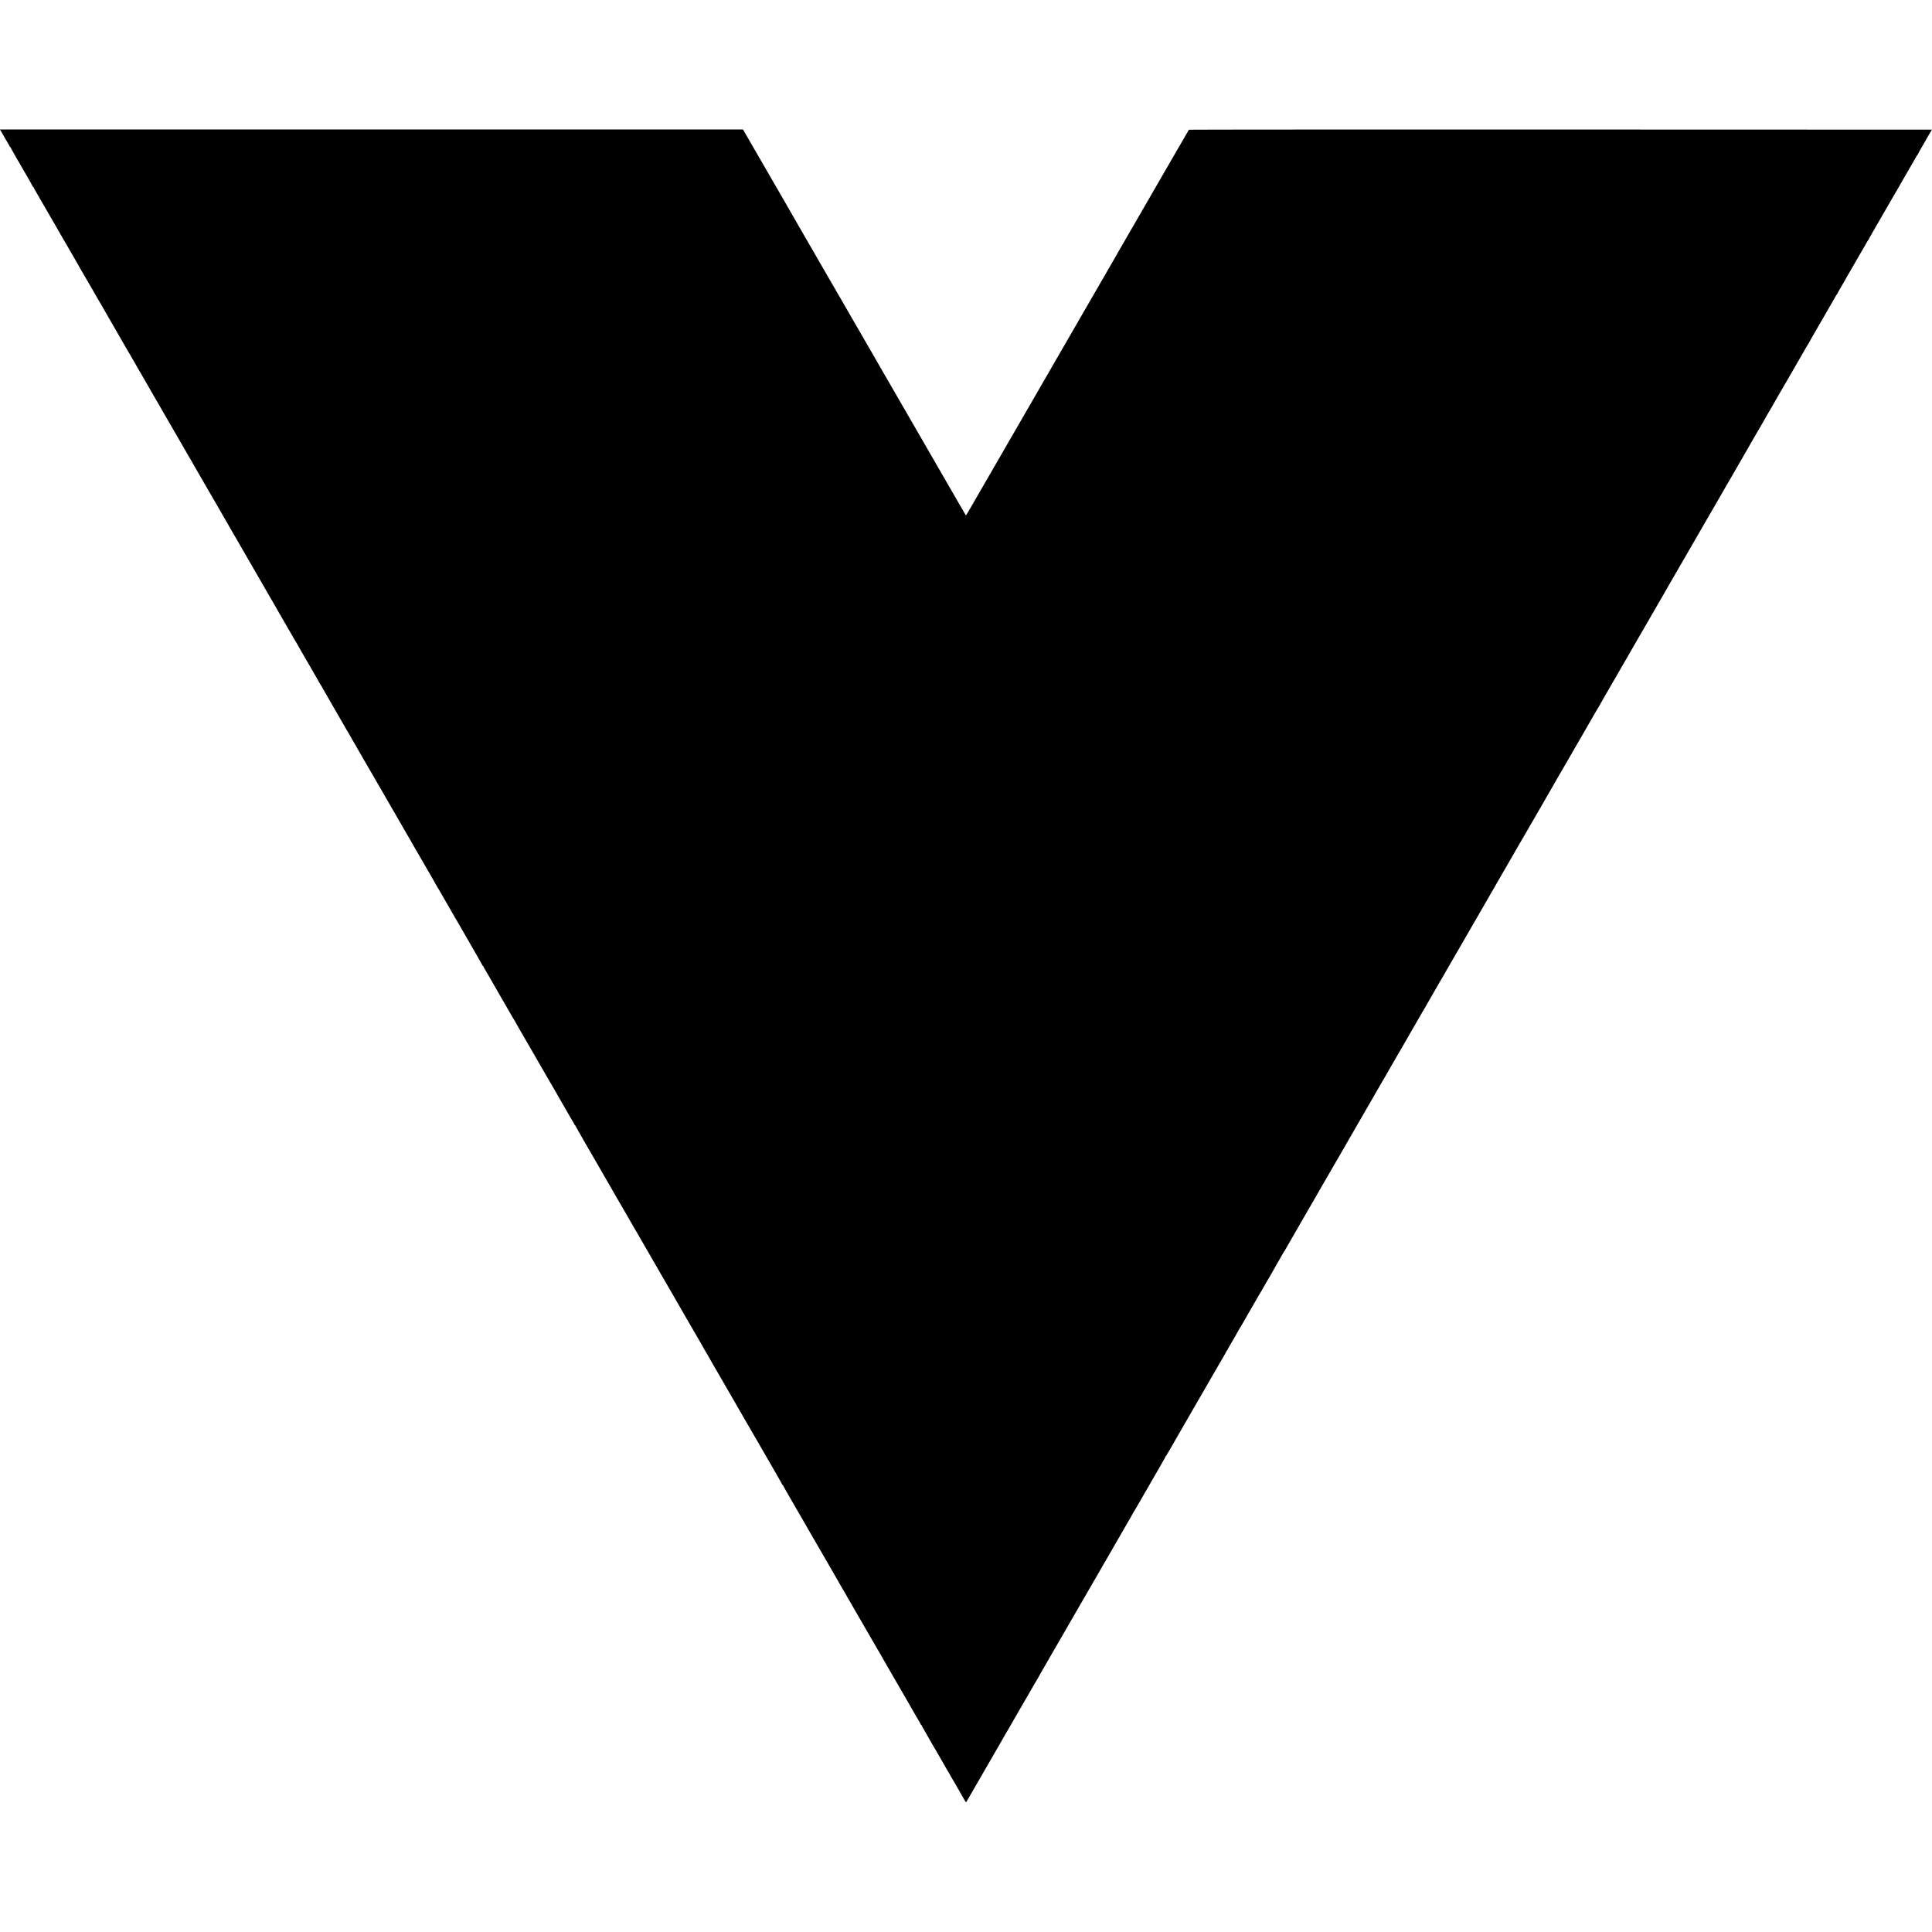
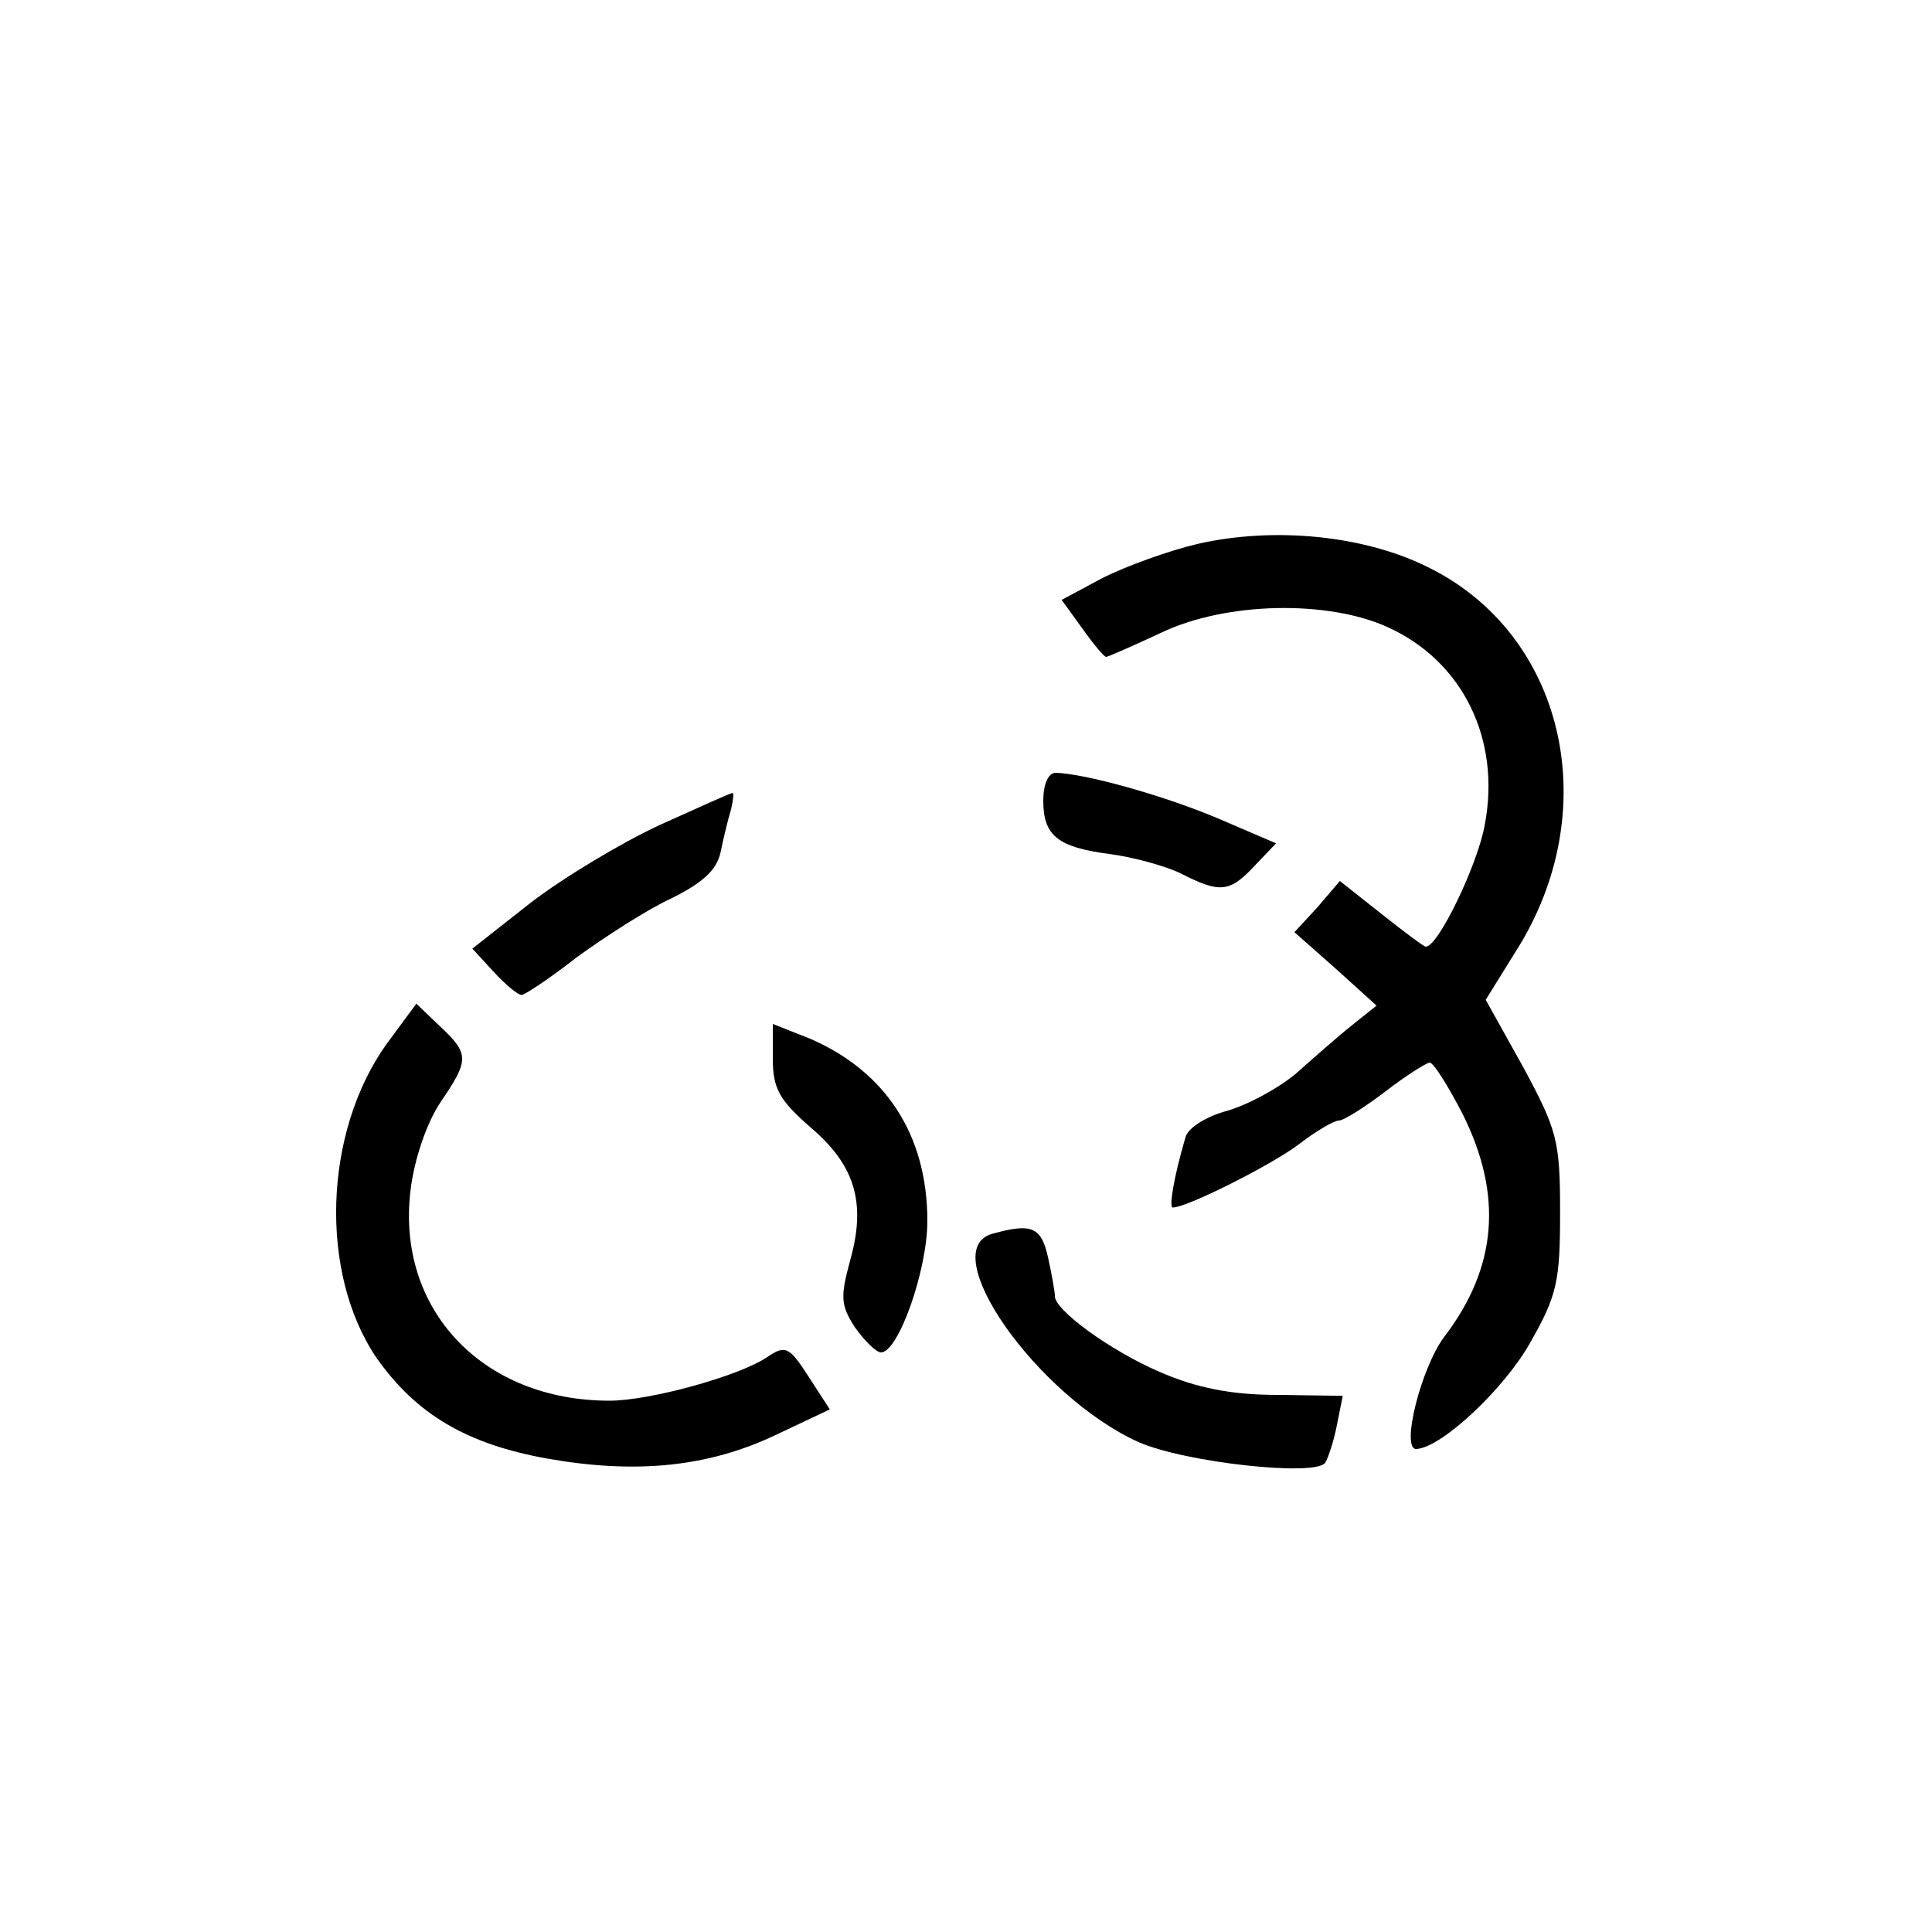
- <svg xmlns="http://www.w3.org/2000/svg" version="1.0" width="16pt" height="16pt" viewBox="0 0 16 16" preserveAspectRatio="xMidYMid meet">
-   <g transform="translate(0,16) scale(0.00032,-0.00032)" fill="#000000" stroke="none">
-     <path d="M18 46618 c45 -75 122 -207 122 -211 0 -2 25 -45 55 -95 30 -50 55 -96 55 -102 0 -5 5 -10 10 -10 6 0 10 -4 10 -9 0 -5 73 -135 161 -288 89 -153 173 -298 187 -323 14 -25 32 -57 41 -72 88 -149 187 -324 189 -335 2 -7 8 -13 13 -13 5 0 9 -4 9 -10 0 -5 46 -89 103 -187 175 -302 490 -846 507 -876 8 -16 20 -36 25 -45 28 -46 290 -498 339 -585 13 -23 74 -129 136 -236 61 -107 123 -215 137 -240 14 -25 29 -50 33 -56 5 -5 23 -37 40 -70 18 -33 38 -67 44 -75 11 -16 21 -33 63 -109 14 -25 29 -50 33 -56 4 -5 21 -35 38 -65 55 -100 261 -455 269 -465 4 -5 14 -21 20 -35 15 -29 41 -75 103 -180 24 -41 52 -88 60 -105 9 -16 57 -100 107 -185 112 -193 362 -626 380 -660 8 -14 23 -38 33 -55 11 -16 23 -37 27 -45 4 -8 26 -46 48 -85 23 -38 53 -90 67 -115 46 -81 64 -113 178 -310 62 -107 121 -210 132 -227 37 -67 56 -99 85 -148 16 -27 32 -57 36 -65 4 -8 15 -27 25 -42 9 -15 53 -89 96 -165 44 -76 177 -307 296 -513 120 -206 268 -463 330 -570 131 -227 117 -203 200 -348 36 -62 73 -125 82 -140 10 -15 21 -34 25 -42 4 -8 20 -37 36 -65 17 -27 38 -65 48 -82 49 -85 64 -111 87 -153 13 -25 28 -49 32 -55 4 -5 78 -134 165 -285 87 -151 166 -288 176 -305 10 -16 26 -43 35 -59 9 -17 125 -217 257 -445 132 -229 253 -441 270 -471 17 -30 45 -79 64 -108 18 -29 33 -54 33 -57 0 -2 20 -37 44 -77 24 -40 123 -212 221 -383 97 -170 190 -330 205 -355 16 -25 39 -65 53 -90 13 -25 81 -144 152 -265 70 -121 137 -238 150 -260 12 -22 37 -65 55 -95 18 -30 43 -73 55 -95 12 -22 48 -85 80 -140 77 -132 163 -280 190 -330 13 -22 71 -123 130 -225 59 -102 116 -199 126 -217 10 -17 29 -50 43 -72 15 -22 26 -43 26 -45 0 -2 27 -50 60 -106 33 -56 60 -103 60 -105 0 -2 55 -98 90 -155 8 -14 182 -316 239 -414 13 -22 45 -79 72 -124 27 -46 49 -86 49 -89 0 -2 14 -24 30 -48 16 -24 30 -46 30 -49 0 -5 74 -135 100 -176 5 -8 24 -42 43 -75 50 -88 58 -101 262 -455 104 -179 199 -345 213 -370 14 -25 28 -49 32 -55 4 -5 17 -26 28 -45 10 -19 62 -109 114 -200 114 -197 133 -230 170 -295 16 -27 33 -57 38 -65 17 -28 96 -165 103 -180 4 -8 16 -28 26 -45 10 -16 77 -131 148 -255 72 -124 181 -313 243 -420 62 -107 121 -209 131 -227 35 -62 323 -560 392 -678 38 -66 83 -145 100 -175 16 -30 33 -59 37 -65 4 -5 17 -27 29 -47 34 -61 56 -100 90 -156 17 -29 31 -55 31 -57 0 -2 17 -32 39 -67 21 -35 134 -229 251 -433 117 -203 235 -407 261 -451 27 -45 49 -85 49 -88 0 -4 8 -19 19 -34 15 -21 200 -341 309 -533 10 -19 33 -58 51 -87 17 -29 31 -54 31 -56 0 -2 25 -44 55 -94 30 -50 55 -95 55 -98 0 -4 6 -15 14 -23 7 -9 27 -41 43 -71 17 -30 170 -297 342 -594 171 -296 311 -542 311 -547 0 -5 5 -9 10 -9 6 0 10 -4 10 -10 0 -5 22 -47 49 -92 27 -46 58 -99 68 -118 24 -43 81 -140 93 -160 5 -8 66 -114 135 -235 69 -121 130 -227 135 -235 12 -21 259 -447 283 -490 10 -19 28 -47 38 -62 11 -14 19 -29 19 -32 0 -3 37 -69 83 -148 99 -170 305 -526 337 -583 13 -22 31 -53 41 -70 11 -16 22 -37 26 -45 7 -14 82 -146 103 -180 14 -24 181 -311 205 -355 13 -22 46 -80 75 -130 29 -49 64 -110 78 -135 14 -25 51 -88 82 -140 31 -52 59 -102 63 -110 4 -8 18 -33 31 -55 205 -353 284 -489 309 -535 17 -30 45 -78 62 -106 18 -28 36 -60 39 -72 4 -12 12 -22 17 -22 5 0 9 -4 9 -10 0 -5 109 -197 241 -427 133 -230 250 -431 259 -448 51 -90 222 -385 280 -485 37 -63 78 -135 92 -160 14 -25 67 -117 118 -205 51 -88 101 -175 111 -193 34 -58 55 -95 149 -257 51 -88 101 -173 110 -190 9 -16 76 -131 147 -255 72 -124 140 -241 151 -260 61 -108 281 -489 355 -615 38 -66 77 -133 87 -150 35 -63 91 -161 100 -175 14 -23 99 -169 128 -220 54 -97 135 -235 142 -245 4 -5 20 -32 35 -60 26 -48 238 -416 276 -480 10 -16 26 -46 37 -65 30 -53 382 -661 403 -695 10 -16 22 -37 26 -45 4 -8 26 -48 50 -88 24 -41 43 -75 43 -77 0 -2 22 -40 50 -85 27 -45 50 -84 50 -86 0 -3 38 -69 83 -147 84 -142 302 -520 340 -587 10 -19 34 -60 52 -90 18 -30 44 -75 57 -100 14 -25 45 -79 70 -120 25 -41 56 -96 70 -121 14 -25 77 -133 138 -240 62 -107 122 -210 132 -229 25 -43 310 -535 337 -581 11 -19 26 -45 34 -59 17 -32 238 -414 266 -460 11 -19 24 -41 28 -49 3 -7 75 -133 160 -278 84 -146 153 -269 153 -274 0 -5 5 -9 10 -9 6 0 10 -4 10 -10 0 -5 82 -150 181 -322 182 -314 201 -346 240 -415 12 -21 80 -139 152 -263 71 -124 141 -245 155 -270 14 -25 28 -49 32 -55 6 -8 145 -248 220 -380 37 -66 209 -362 229 -395 11 -19 24 -42 28 -49 4 -8 67 -118 140 -243 73 -125 133 -230 133 -233 0 -2 15 -28 33 -57 19 -29 47 -78 64 -108 17 -30 53 -93 79 -139 53 -90 82 -141 157 -272 82 -142 115 -199 381 -659 142 -245 268 -463 281 -485 12 -22 71 -125 132 -230 60 -104 172 -298 248 -430 76 -132 146 -253 156 -270 11 -16 22 -36 26 -44 3 -8 30 -54 60 -103 29 -49 53 -91 53 -93 0 -3 18 -34 40 -70 22 -36 40 -67 40 -69 0 -2 37 -66 81 -142 45 -77 98 -168 119 -204 20 -36 47 -81 58 -100 12 -19 27 -47 33 -62 6 -16 15 -28 20 -28 5 0 9 -4 9 -9 0 -6 63 -118 140 -251 77 -133 140 -243 140 -245 0 -2 18 -33 41 -70 22 -37 49 -83 60 -101 10 -19 29 -51 40 -71 25 -45 109 -189 126 -218 7 -11 17 -29 22 -40 6 -11 22 -38 35 -60 14 -22 37 -62 52 -90 14 -27 35 -62 45 -77 11 -14 19 -29 19 -32 0 -3 18 -35 40 -71 22 -36 40 -67 40 -69 0 -2 19 -35 42 -72 23 -38 55 -94 72 -124 26 -47 139 -244 171 -298 6 -9 21 -36 34 -60 28 -48 37 -51 51 -19 6 12 19 36 29 52 10 17 27 46 38 65 11 19 104 181 208 360 103 179 199 345 213 370 14 25 42 74 64 109 21 34 38 65 38 67 0 2 18 33 40 69 22 36 40 67 40 69 0 3 177 310 199 346 16 26 136 234 140 244 2 5 25 44 52 88 27 44 49 81 49 84 0 2 18 34 40 70 22 36 40 67 40 69 0 2 20 36 43 77 35 58 169 289 297 513 9 17 50 86 90 155 40 69 86 150 103 180 16 30 35 62 41 70 6 8 16 24 22 35 35 64 72 129 167 293 59 100 116 199 127 220 11 20 30 53 41 72 43 72 1070 1850 1121 1940 14 25 65 113 113 195 48 83 96 166 107 185 10 19 28 50 38 68 11 18 73 124 137 235 64 111 175 303 246 427 71 124 173 299 225 390 52 91 116 202 143 248 27 45 49 85 49 89 0 4 6 14 14 22 7 9 28 43 46 76 26 47 251 436 378 655 11 19 29 51 40 70 11 19 101 176 201 348 99 172 181 317 181 323 0 5 5 9 10 9 6 0 10 5 10 11 0 6 8 23 18 37 11 15 32 52 49 82 16 30 130 228 253 440 122 212 234 405 248 430 13 25 39 70 57 100 39 65 69 117 130 225 25 44 50 87 55 95 12 19 78 134 220 380 61 107 129 224 150 260 161 277 222 382 246 425 15 28 47 83 71 123 24 41 43 78 43 83 0 5 4 9 8 9 4 0 13 12 19 28 7 15 23 45 36 67 66 110 277 478 277 483 0 3 6 13 14 21 7 9 27 41 43 71 17 30 45 80 63 110 34 57 375 649 394 685 6 11 16 27 22 35 6 8 26 42 44 75 18 33 41 74 51 90 10 17 24 41 32 55 54 97 72 128 88 152 11 14 19 28 19 30 0 3 79 141 175 308 96 167 175 305 175 308 0 3 6 13 14 21 7 9 26 39 41 66 33 60 276 483 338 587 24 40 46 80 50 88 4 8 13 24 20 35 14 23 95 163 125 215 11 19 52 91 92 160 40 69 80 139 90 155 9 17 103 179 207 360 105 182 200 346 211 365 103 181 463 802 489 845 7 11 15 27 19 35 4 8 29 51 55 95 64 110 828 1433 848 1470 9 17 24 41 33 55 9 14 29 48 45 77 15 28 52 93 82 145 30 51 62 107 71 123 17 30 231 398 400 690 51 88 103 179 115 202 12 23 26 48 32 55 6 7 24 38 40 68 17 30 61 107 98 170 37 63 84 144 103 180 19 36 41 72 48 81 8 8 14 18 14 21 0 4 27 51 59 106 32 55 72 124 89 154 16 29 71 125 122 213 51 88 104 180 118 205 13 25 28 50 32 55 4 6 17 26 28 45 11 19 45 80 77 135 31 55 66 116 77 135 11 19 88 152 171 295 401 694 620 1072 650 1125 11 19 87 152 170 295 83 143 158 273 166 288 9 16 21 36 26 45 6 9 31 52 55 96 25 43 54 94 66 115 11 20 95 164 186 321 91 157 173 299 182 315 9 17 26 46 37 65 12 19 66 114 121 210 56 96 108 186 117 200 8 14 24 40 34 59 24 45 383 664 412 713 5 9 17 29 26 45 15 28 120 210 241 419 36 61 68 117 72 125 4 8 12 23 19 34 35 57 245 420 262 453 11 20 35 61 53 90 17 29 32 54 32 56 0 3 28 51 62 108 33 57 70 119 80 138 10 19 23 42 28 50 5 8 32 53 59 100 27 47 149 258 271 470 122 212 234 405 248 430 30 53 62 108 80 135 6 11 15 27 19 35 4 8 85 150 181 315 96 165 187 323 202 350 31 56 116 202 130 225 5 8 25 42 43 75 19 33 92 159 162 280 149 257 157 271 202 350 19 33 38 67 43 75 9 14 228 392 275 475 12 22 55 96 95 165 40 69 80 139 90 155 24 42 202 350 221 383 9 15 27 47 41 72 14 25 75 131 136 236 61 106 121 210 134 232 99 172 271 470 279 482 5 8 23 40 40 70 18 30 81 141 142 245 60 105 121 210 135 235 14 25 71 124 127 220 56 96 143 247 194 335 51 88 96 167 102 175 14 24 180 311 204 355 23 43 340 590 356 615 5 8 50 87 101 175 171 301 517 898 582 1008 25 43 46 81 46 83 0 2 12 23 27 47 14 23 40 67 56 97 16 30 35 62 42 70 7 8 15 22 18 30 4 8 20 38 37 65 16 28 33 57 37 65 6 12 111 196 143 250 5 8 55 95 112 193 57 98 113 195 126 215 12 20 27 46 32 57 6 11 14 27 20 35 5 8 76 130 156 270 80 140 165 287 187 325 23 39 52 90 66 115 13 25 30 52 37 61 8 8 14 18 14 21 0 4 41 77 92 165 50 87 175 302 276 478 101 176 208 360 236 408 28 49 67 117 86 152 19 35 41 70 48 77 6 6 12 15 12 19 0 7 124 224 167 291 12 21 23 40 23 42 0 2 21 40 46 83 26 43 55 92 64 109 54 95 327 568 354 614 19 30 45 75 59 100 71 128 82 145 89 148 4 2 8 8 8 13 0 5 42 82 94 172 311 538 496 858 518 897 14 25 40 70 58 100 18 30 42 71 53 90 10 19 79 139 152 265 73 127 142 246 153 265 10 19 43 76 72 125 29 50 63 108 75 130 65 116 80 140 87 143 4 2 8 8 8 12 0 8 114 212 140 250 6 8 14 24 20 35 5 11 54 97 108 190 l100 170 -9611 3 c-5286 1 -9614 -1 -9618 -5 -5 -6 -419 -719 -619 -1068 -89 -155 -267 -463 -323 -560 -38 -66 -81 -140 -95 -165 -31 -56 -263 -457 -526 -910 -110 -190 -224 -388 -254 -440 -29 -52 -61 -109 -71 -125 -23 -39 -243 -420 -268 -465 -11 -19 -204 -352 -428 -740 -224 -388 -477 -826 -563 -975 -85 -148 -185 -322 -222 -385 -37 -63 -120 -207 -185 -320 -65 -113 -177 -306 -248 -430 -72 -124 -172 -297 -222 -385 -51 -88 -142 -245 -202 -350 -131 -226 -247 -427 -408 -705 -65 -113 -249 -432 -410 -710 -160 -278 -388 -673 -506 -877 -118 -205 -216 -373 -219 -373 -3 0 -52 82 -109 183 -58 100 -144 250 -192 332 -95 164 -402 696 -647 1120 -85 149 -228 396 -317 550 -212 365 -982 1700 -1008 1745 -10 19 -43 76 -72 125 -29 50 -64 110 -77 135 -14 25 -63 110 -110 190 -47 80 -96 165 -110 190 -14 25 -99 171 -188 325 -89 154 -174 300 -188 325 -13 25 -64 113 -112 195 -48 83 -140 242 -205 355 -65 113 -183 317 -263 454 -79 137 -152 264 -163 282 -50 89 -335 583 -354 614 -12 19 -34 58 -50 85 -15 28 -129 226 -253 440 -124 215 -235 408 -247 430 -12 22 -69 121 -127 220 -58 99 -226 389 -373 645 -148 256 -324 561 -392 678 -67 117 -134 232 -147 255 -13 23 -33 59 -46 80 l-22 37 -9615 0 -9615 0 20 -32z" />
+ <svg xmlns="http://www.w3.org/2000/svg" version="1.0" width="200pt" height="200pt" viewBox="0 0 200 200" preserveAspectRatio="xMidYMid meet">
+   <g transform="translate(0,200) scale(0.1,-0.1)" fill="#000000" stroke="none">
+     <path d="M1240 1437 c-30 -7 -74 -23 -98 -35 l-43 -23 21 -29 c12 -17 23 -30 25 -30 2 0 27 11 57 25 67 32 172 34 234 6 78 -35 118 -116 101 -205 -7 -40 -48 -126 -61 -126 -2 0 -22 15 -46 34 l-43 34 -23 -27 -24 -26 43 -38 42 -38 -25 -20 c-14 -11 -40 -34 -58 -50 -19 -16 -51 -33 -72 -39 -22 -6 -41 -18 -43 -28 -12 -41 -17 -72 -13 -72 15 0 102 44 130 65 18 14 37 25 42 25 5 0 27 14 48 30 22 17 43 30 46 30 4 0 19 -24 34 -53 42 -84 36 -159 -19 -231 -24 -32 -45 -116 -29 -116 26 1 91 62 118 110 28 49 31 64 31 135 0 74 -3 85 -38 150 l-39 70 36 58 c86 144 44 320 -94 389 -67 34 -161 43 -240 25z" />
+     <path d="M1080 1171 c0 -36 15 -48 68 -55 24 -3 57 -12 74 -20 41 -21 51 -20 77 8 l22 23 -63 27 c-58 24 -135 45 -165 46 -8 0 -13 -12 -13 -29z" />
+     <path d="M683 1146 c-39 -18 -99 -54 -133 -80 l-61 -48 22 -24 c12 -13 25 -24 29 -24 3 0 29 17 57 39 29 21 72 49 98 61 32 16 47 29 51 48 3 15 8 35 11 45 2 9 3 17 1 16 -2 0 -35 -15 -75 -33z" />
+     <path d="M400 919 c-65 -91 -70 -237 -10 -325 41 -58 93 -89 177 -104 91 -16 166 -9 237 25 l55 26 -22 34 c-20 31 -24 33 -43 20 -30 -20 -122 -45 -163 -45 -132 0 -221 95 -206 218 4 33 17 70 31 91 30 44 30 50 -1 79 l-24 23 -31 -42z" />
+     <path d="M800 904 c0 -31 7 -43 39 -71 46 -39 58 -78 41 -138 -10 -37 -10 -46 5 -69 10 -14 22 -26 27 -26 18 0 48 85 48 136 0 89 -43 155 -122 189 l-38 15 0 -36z" />
+     <path d="M1028 723 c-62 -16 46 -169 151 -216 48 -21 184 -36 193 -21 3 5 9 23 12 39 l6 30 -67 1 c-48 0 -84 7 -123 24 -51 22 -110 65 -108 79 0 3 -3 21 -7 39 -7 32 -17 36 -57 25z" />
  </g>
</svg>
